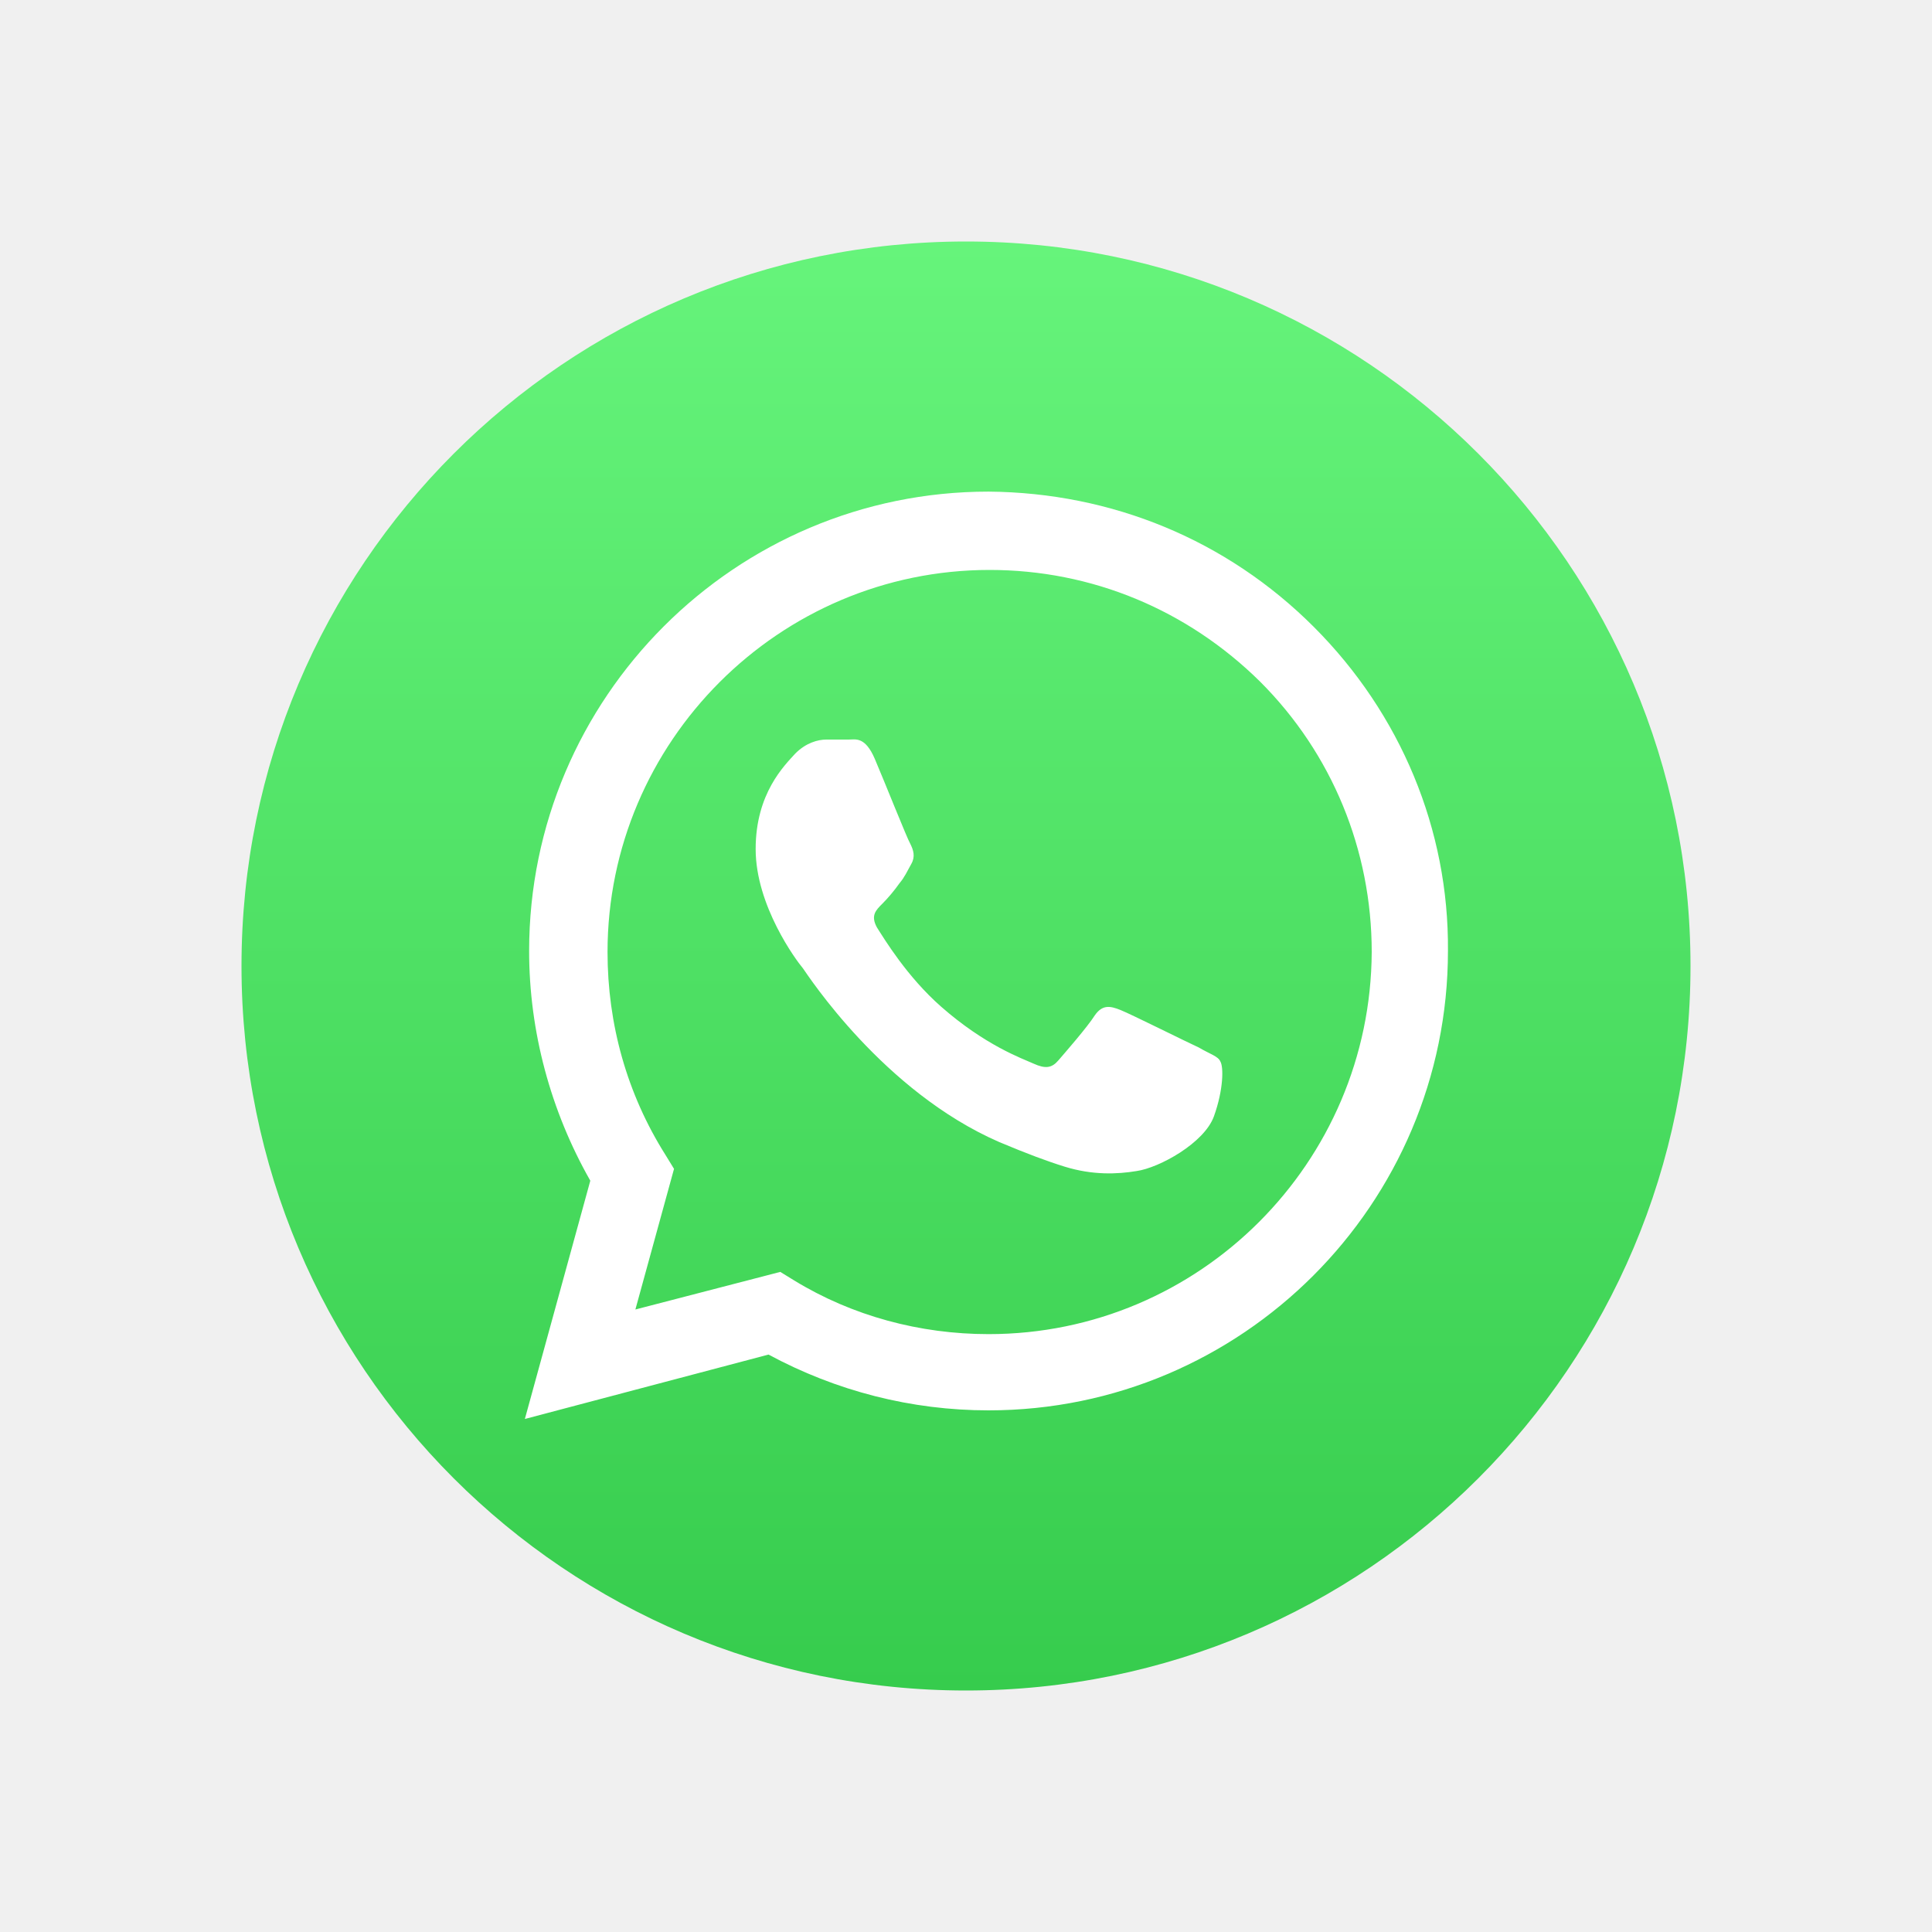
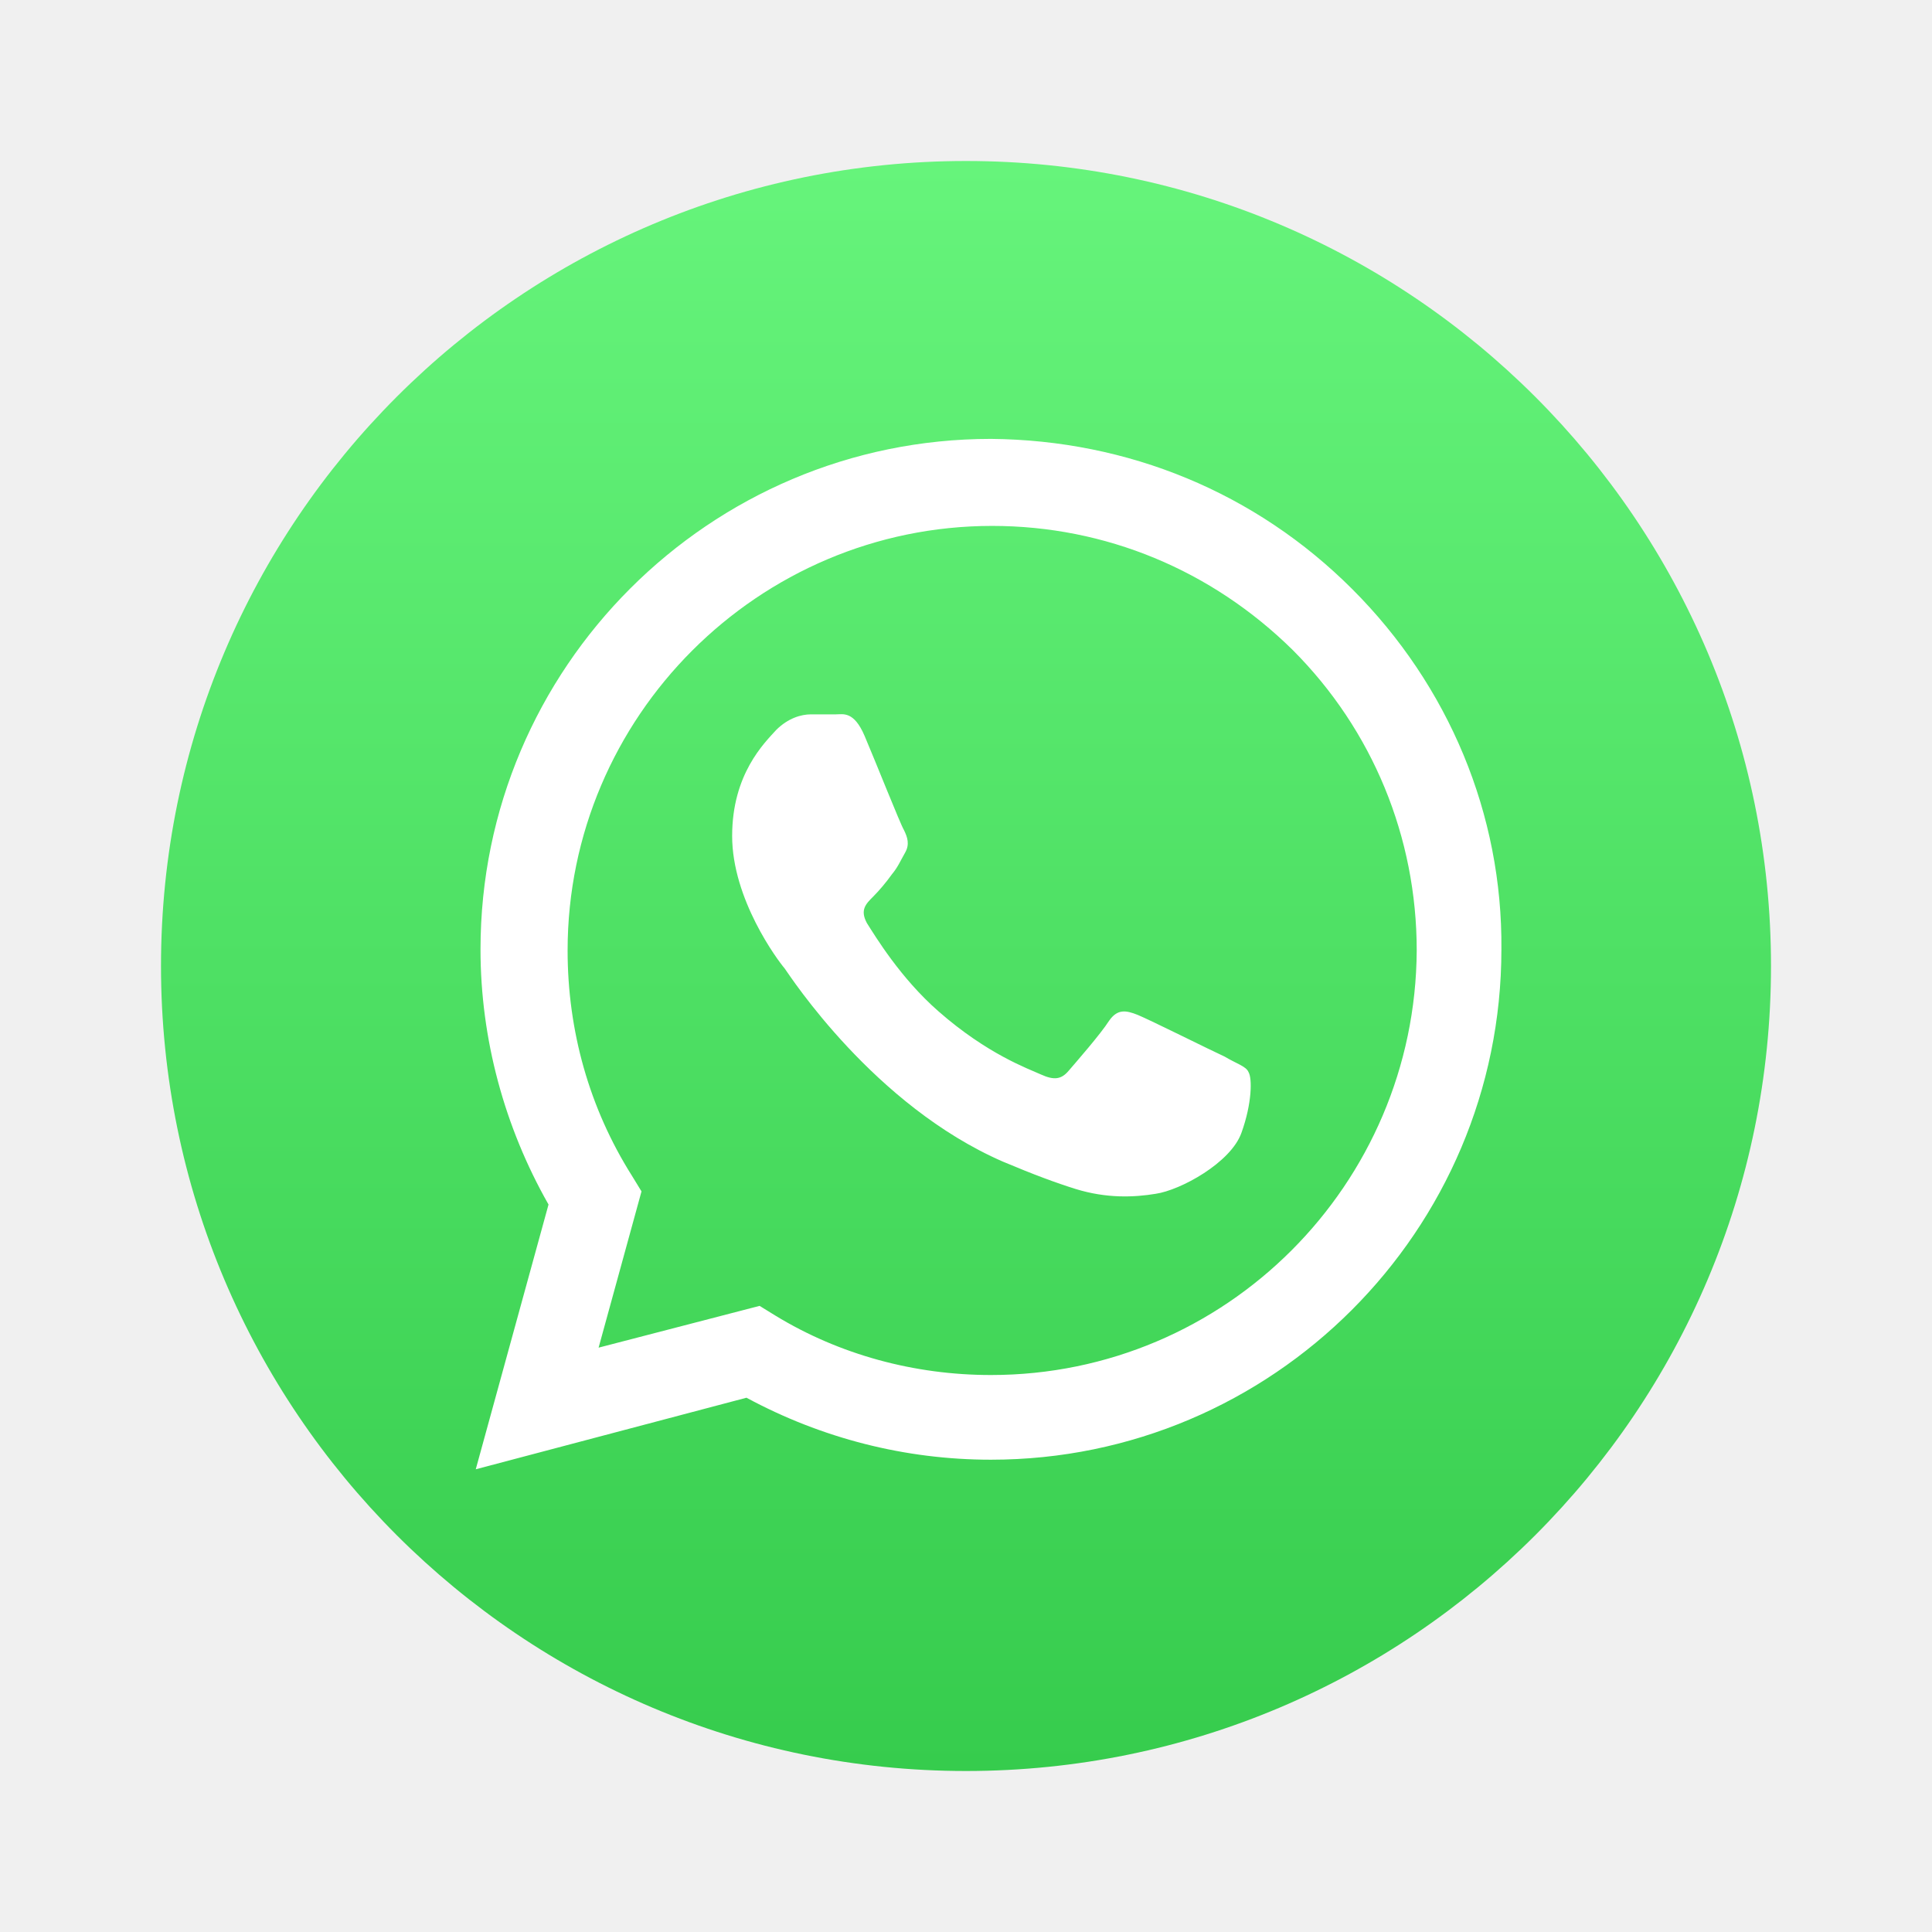
<svg xmlns="http://www.w3.org/2000/svg" viewBox="0 0 24 24">
-   <path d="M12 21C16.971 21 21 16.971 21 12C21 7.029 16.971 3 12 3C7.029 3 3 7.029 3 12C3 16.971 7.029 21 12 21Z" fill="url(#paint0_linear_3260_7485)" />
-   <path fill-rule="evenodd" clip-rule="evenodd" d="M16.32 7.787C15.24 6.707 13.813 6.12 12.28 6.107C9.133 6.107 6.573 8.667 6.573 11.813C6.573 12.813 6.84 13.8 7.333 14.667L6.52 17.627L9.547 16.827C10.387 17.28 11.32 17.52 12.28 17.52C15.427 17.52 17.987 14.96 17.987 11.813C18 10.307 17.4 8.867 16.32 7.787ZM12.28 16.573C11.427 16.573 10.587 16.347 9.867 15.907L9.693 15.8L7.893 16.267L8.373 14.52L8.267 14.347C7.787 13.587 7.547 12.72 7.547 11.827C7.547 9.213 9.68 7.08 12.293 7.08C13.56 7.08 14.747 7.573 15.653 8.467C16.547 9.36 17.04 10.56 17.04 11.827C17.027 14.44 14.907 16.573 12.28 16.573ZM14.893 13.013C14.747 12.947 14.053 12.6 13.92 12.547C13.787 12.493 13.693 12.48 13.6 12.613C13.507 12.76 13.227 13.08 13.147 13.173C13.067 13.267 12.987 13.28 12.84 13.213C12.693 13.147 12.24 12.987 11.693 12.507C11.267 12.133 10.987 11.667 10.893 11.52C10.813 11.373 10.88 11.307 10.96 11.227C11.027 11.16 11.107 11.067 11.173 10.973C11.24 10.893 11.267 10.827 11.32 10.733C11.373 10.64 11.347 10.56 11.307 10.48C11.267 10.413 10.987 9.707 10.867 9.427C10.747 9.147 10.627 9.187 10.547 9.187C10.467 9.187 10.373 9.187 10.267 9.187C10.16 9.187 10.013 9.227 9.88 9.36C9.747 9.507 9.387 9.853 9.387 10.547C9.387 11.253 9.893 11.933 9.973 12.027C10.04 12.12 10.973 13.56 12.413 14.187C12.76 14.333 13.013 14.427 13.227 14.493C13.573 14.6 13.88 14.587 14.12 14.547C14.4 14.507 14.96 14.2 15.08 13.867C15.2 13.533 15.2 13.253 15.16 13.187C15.133 13.12 15.027 13.093 14.893 13.013Z" fill="white" />
+   <path d="M12 22C17.523 22 22 17.523 22 12C22 6.477 17.523 2 12 2C6.477 2 2 6.477 2 12C2 17.523 6.477 22 12 22Z" fill="url(#paint0_linear_4162_8211)" />
+   <path fill-rule="evenodd" clip-rule="evenodd" d="M16.799 7.319C15.599 6.119 14.014 5.467 12.31 5.452C8.814 5.452 5.969 8.296 5.969 11.793C5.969 12.904 6.266 14 6.814 14.963L5.91 18.252L9.273 17.363C10.207 17.867 11.243 18.133 12.31 18.133C15.806 18.133 18.651 15.289 18.651 11.793C18.666 10.119 17.999 8.519 16.799 7.319ZM12.31 17.081C11.362 17.081 10.429 16.83 9.629 16.341L9.436 16.222L7.436 16.741L7.969 14.8L7.851 14.607C7.318 13.763 7.051 12.8 7.051 11.807C7.051 8.904 9.421 6.533 12.325 6.533C13.732 6.533 15.051 7.082 16.058 8.074C17.051 9.067 17.599 10.4 17.599 11.807C17.584 14.711 15.229 17.081 12.31 17.081ZM15.214 13.126C15.051 13.052 14.28 12.667 14.132 12.607C13.984 12.548 13.88 12.533 13.777 12.681C13.673 12.845 13.362 13.2 13.273 13.304C13.184 13.408 13.095 13.422 12.932 13.348C12.769 13.274 12.266 13.096 11.658 12.563C11.184 12.148 10.873 11.63 10.769 11.467C10.681 11.304 10.755 11.23 10.844 11.141C10.918 11.067 11.007 10.963 11.081 10.859C11.155 10.77 11.184 10.696 11.243 10.593C11.303 10.489 11.273 10.4 11.229 10.311C11.184 10.237 10.873 9.452 10.74 9.141C10.607 8.83 10.473 8.874 10.384 8.874C10.295 8.874 10.192 8.874 10.073 8.874C9.955 8.874 9.792 8.919 9.643 9.067C9.495 9.23 9.095 9.615 9.095 10.385C9.095 11.17 9.658 11.926 9.747 12.03C9.821 12.133 10.858 13.733 12.458 14.43C12.844 14.593 13.125 14.696 13.362 14.77C13.747 14.889 14.088 14.874 14.355 14.83C14.666 14.785 15.288 14.444 15.421 14.074C15.555 13.704 15.555 13.393 15.51 13.319C15.48 13.245 15.362 13.215 15.214 13.126Z" fill="white" />
  <defs>
-     <linearGradient id="paint0_linear_3260_7485" x1="12" y1="3" x2="12" y2="21" gradientUnits="userSpaceOnUse">
+     <linearGradient id="paint0_linear_4162_8211" x1="12" y1="2" x2="12" y2="22" gradientUnits="userSpaceOnUse">
      <stop stop-color="#66F47B" />
      <stop offset="1" stop-color="#36CC4D" />
    </linearGradient>
  </defs>
</svg>
